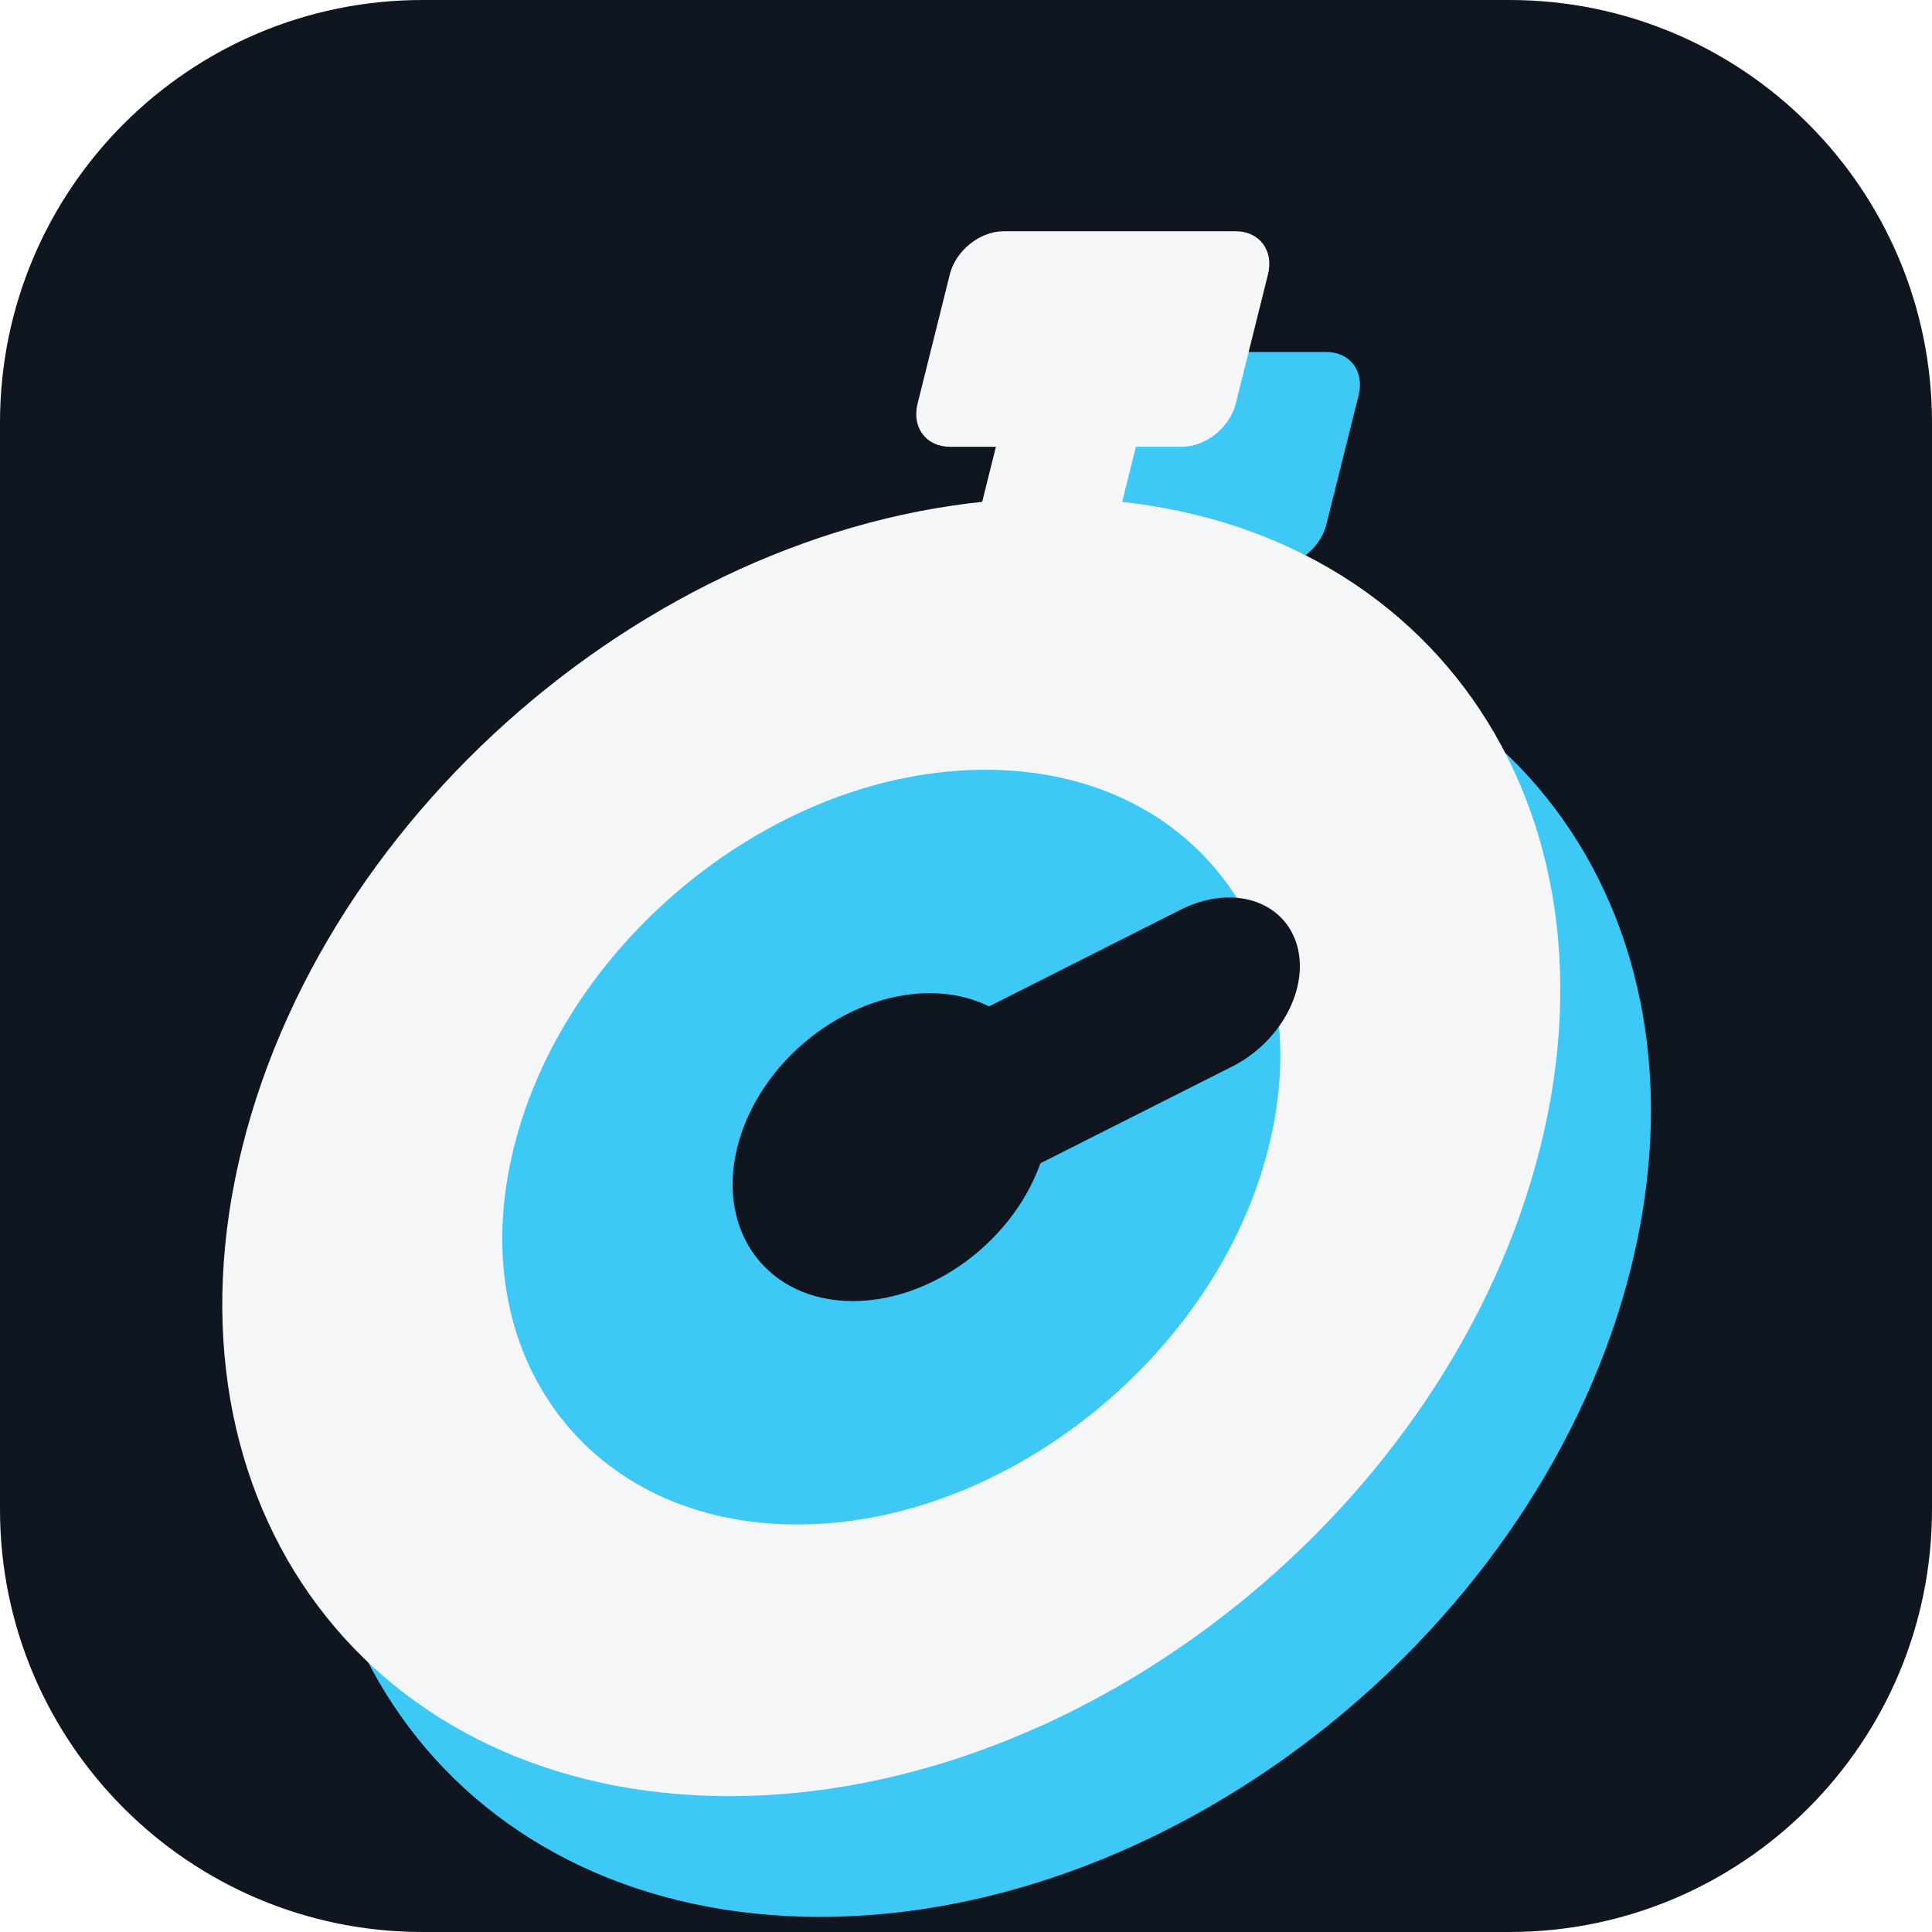
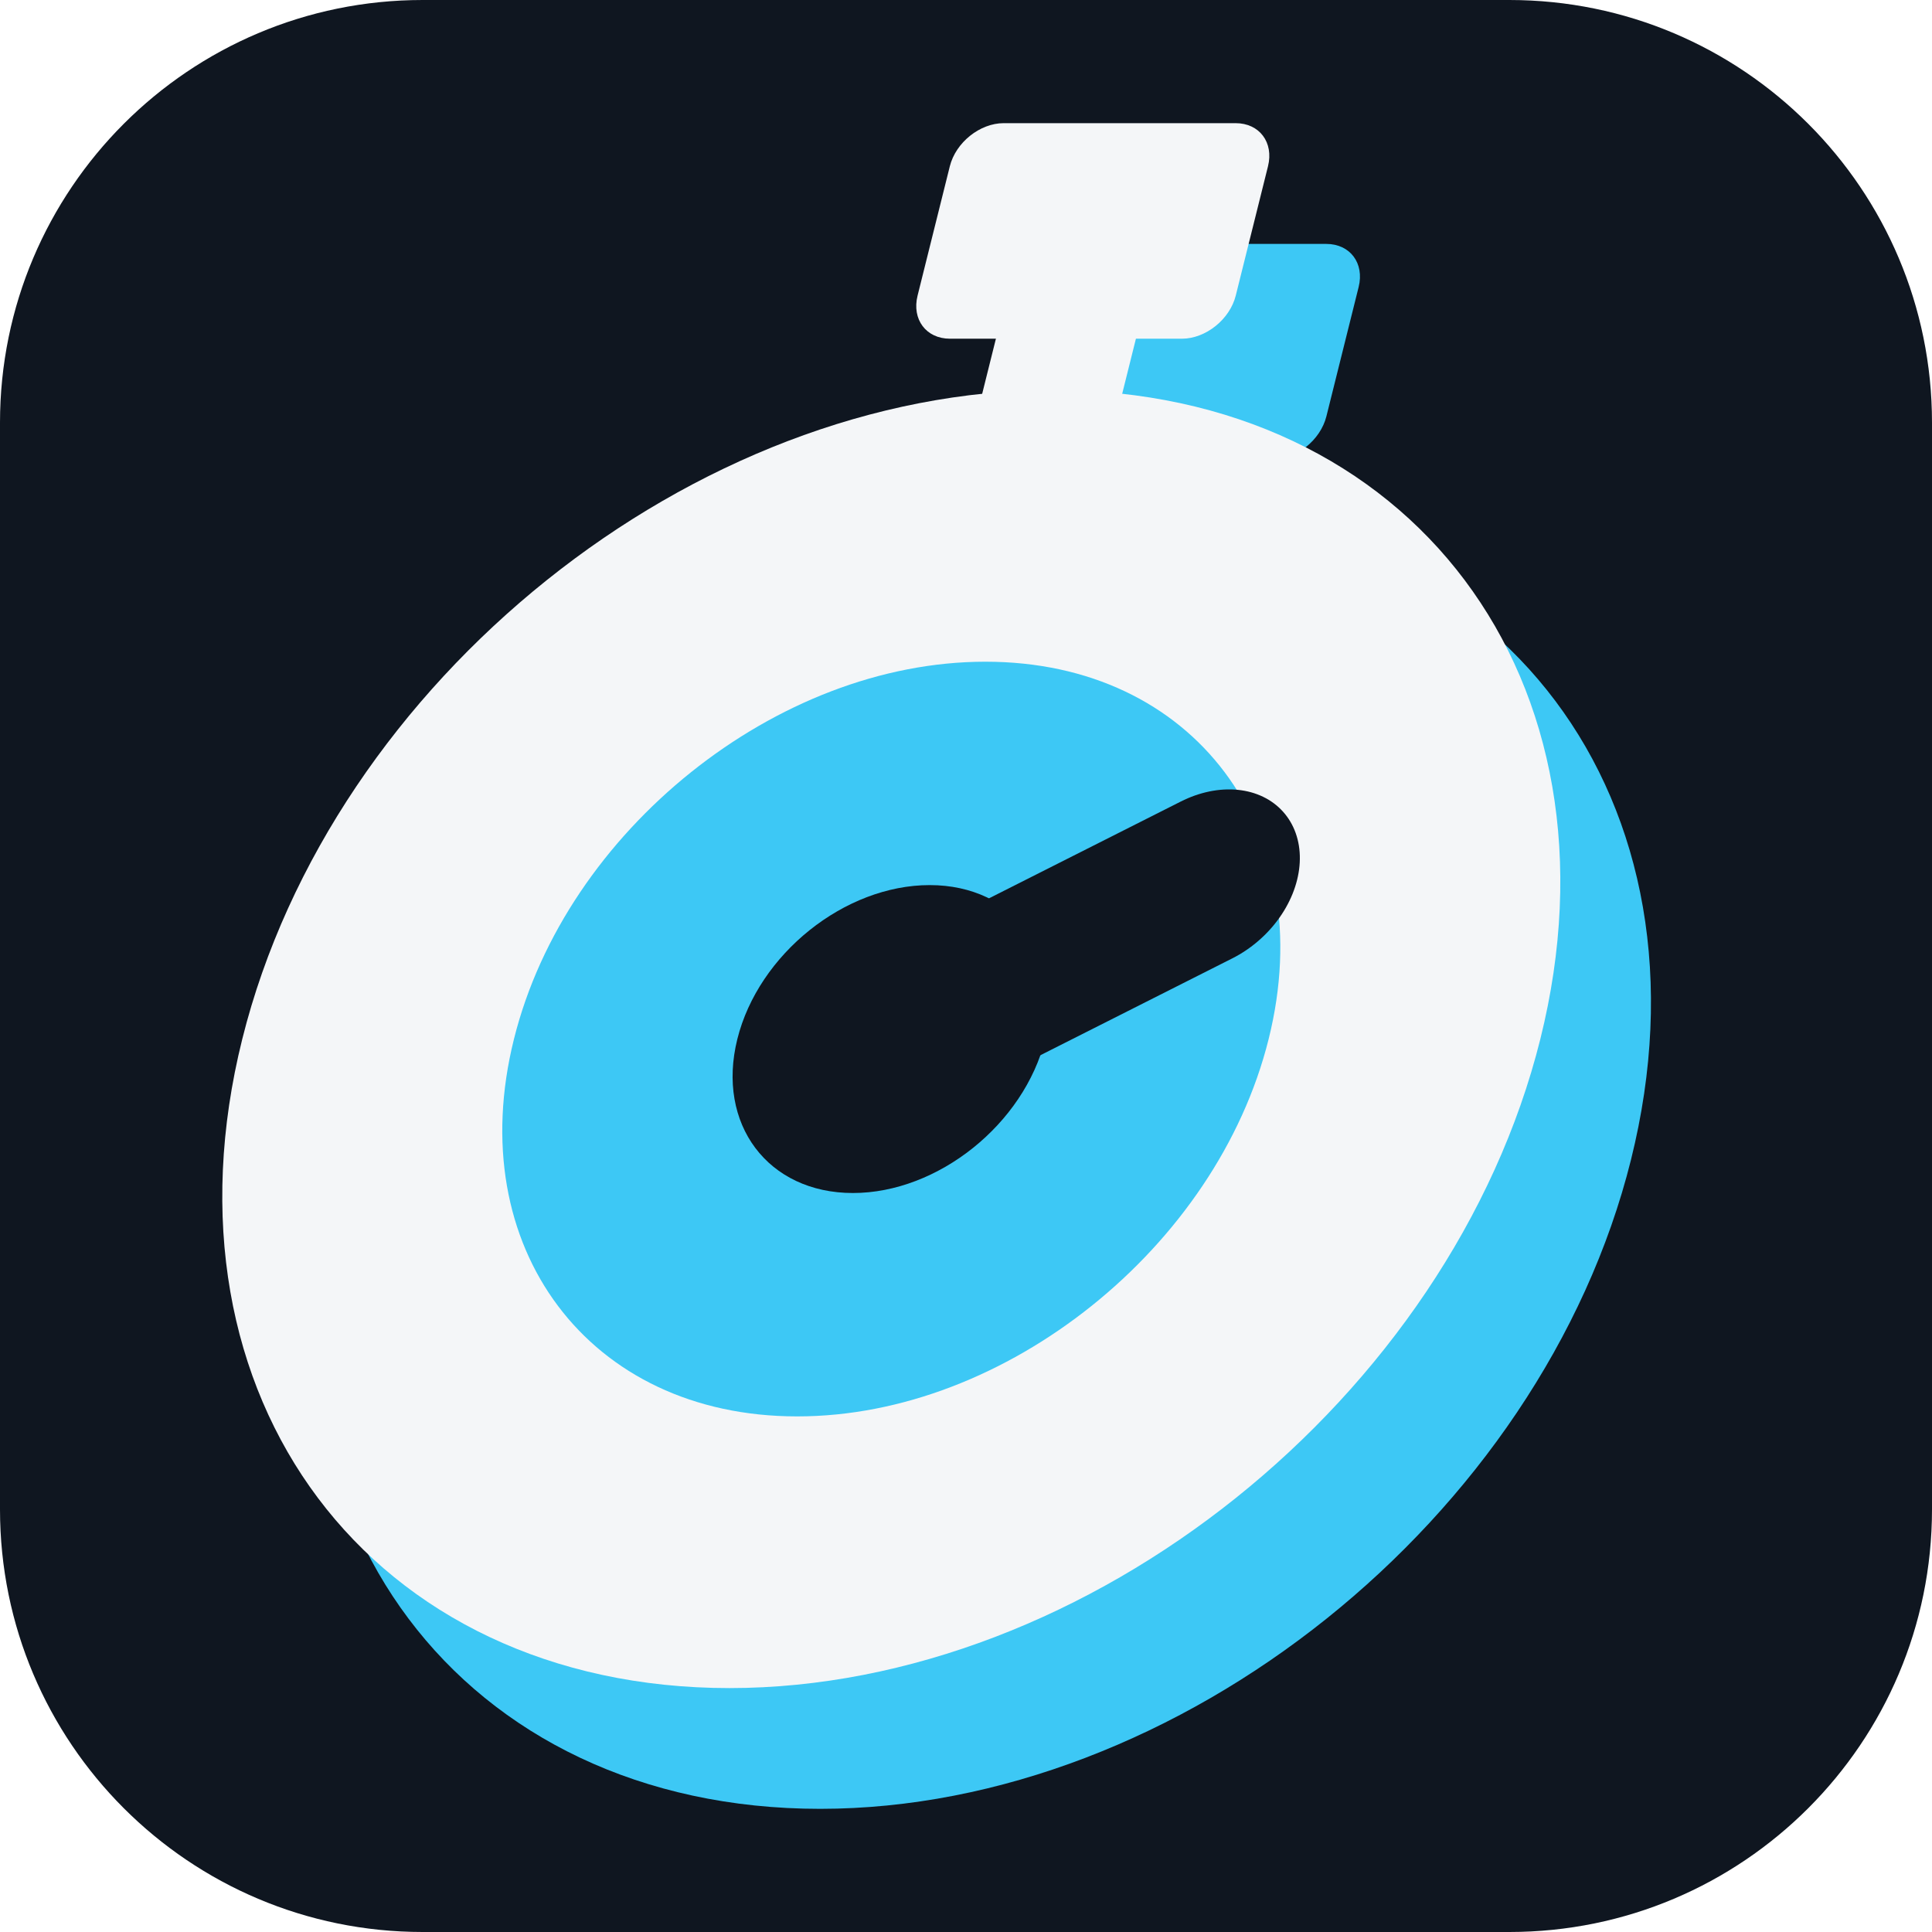
<svg xmlns="http://www.w3.org/2000/svg" viewBox="0 0 64 64" width="64" height="64">
  <rect width="64" height="64" rx="14" fill="#0F1620" />
-   <g transform="translate(10,0) skewX(-14)">
+   <g transform="translate(10,-3.58) skewX(-14)">
    <g transform="translate(4,4)">
      <rect x="23.73" y="7.66" width="10.54" height="7.14" rx="1.428" fill="#3DC8F5" />
      <rect x="26.681" y="14.46" width="4.638" height="3.4" fill="#3DC8F5" />
      <circle cx="29" cy="38" r="17" fill="none" stroke="#3DC8F5" stroke-width="9" />
    </g>
    <rect x="23.73" y="7.66" width="10.54" height="7.14" rx="1.428" fill="#F4F6F8" />
    <rect x="26.681" y="14.46" width="4.638" height="3.4" fill="#F4F6F8" />
    <circle cx="29" cy="38" r="17" fill="#3DC8F5" />
    <circle cx="29" cy="38" r="17" fill="none" stroke="#F4F6F8" stroke-width="9" />
    <path d="M29 38L38.128 32.73" stroke="#0F1620" stroke-width="6" stroke-linecap="round" />
    <circle cx="29" cy="38" r="5.1" fill="#0F1620" />
  </g>
</svg>
